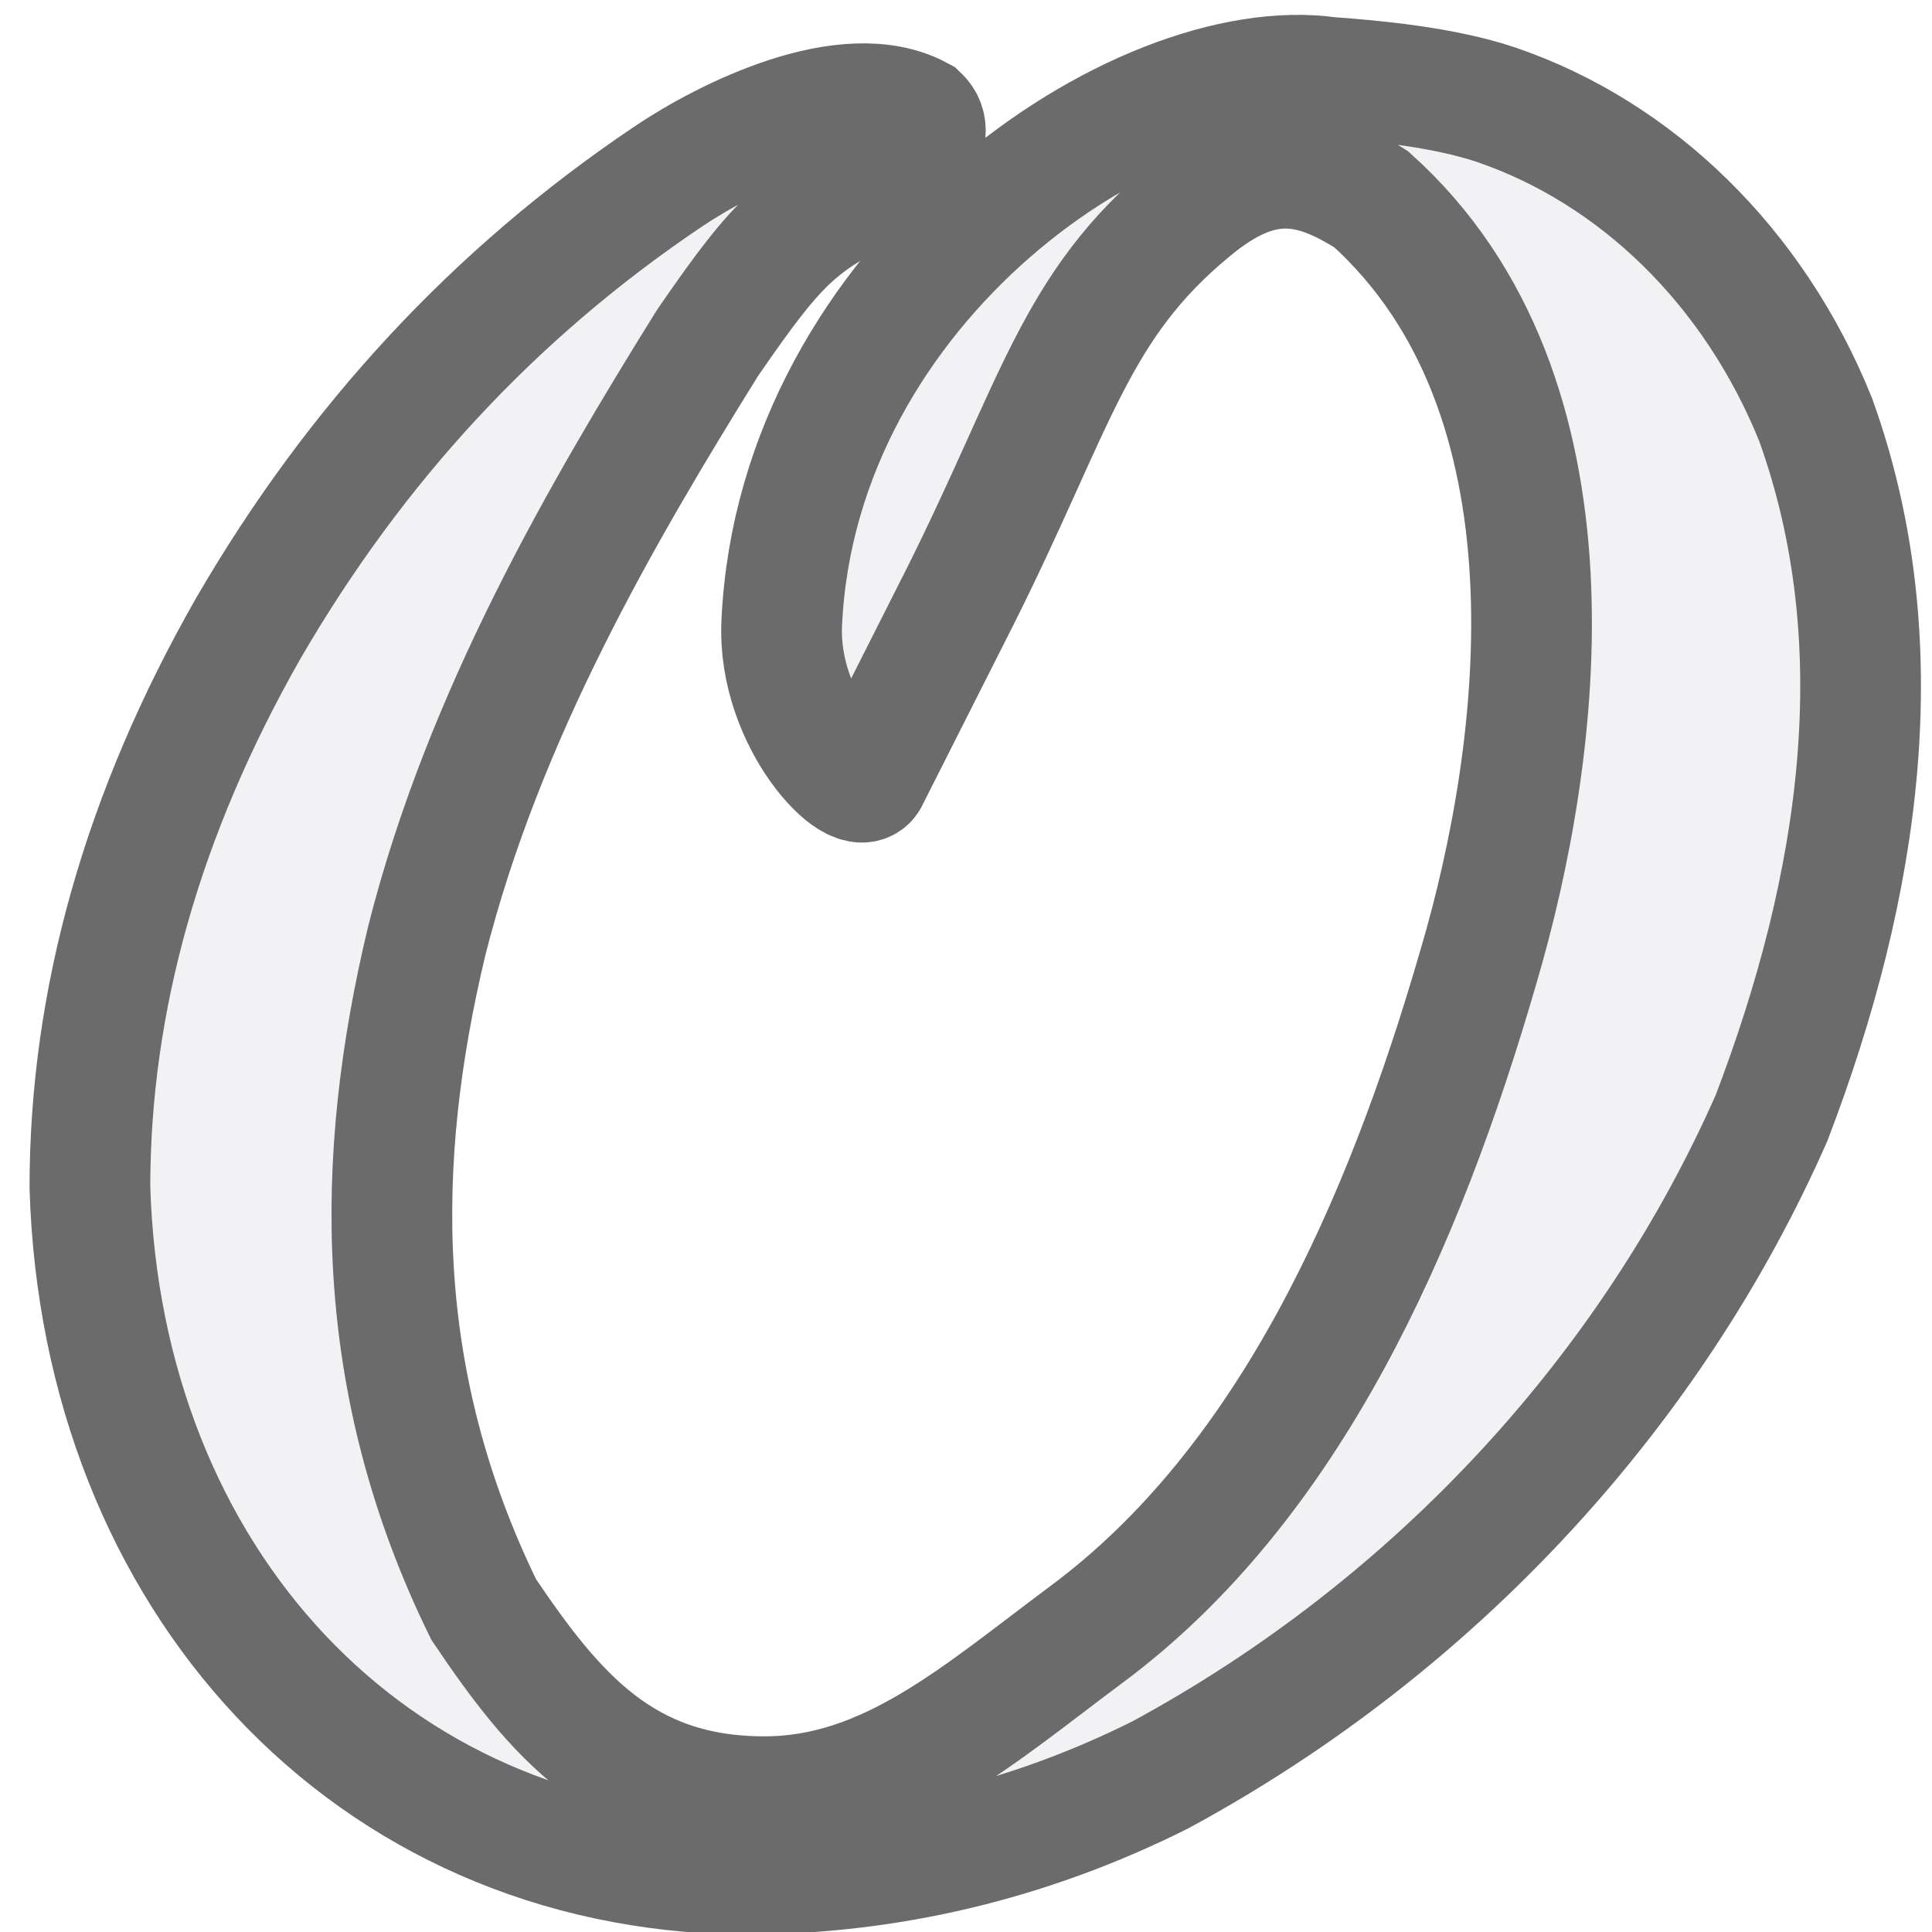
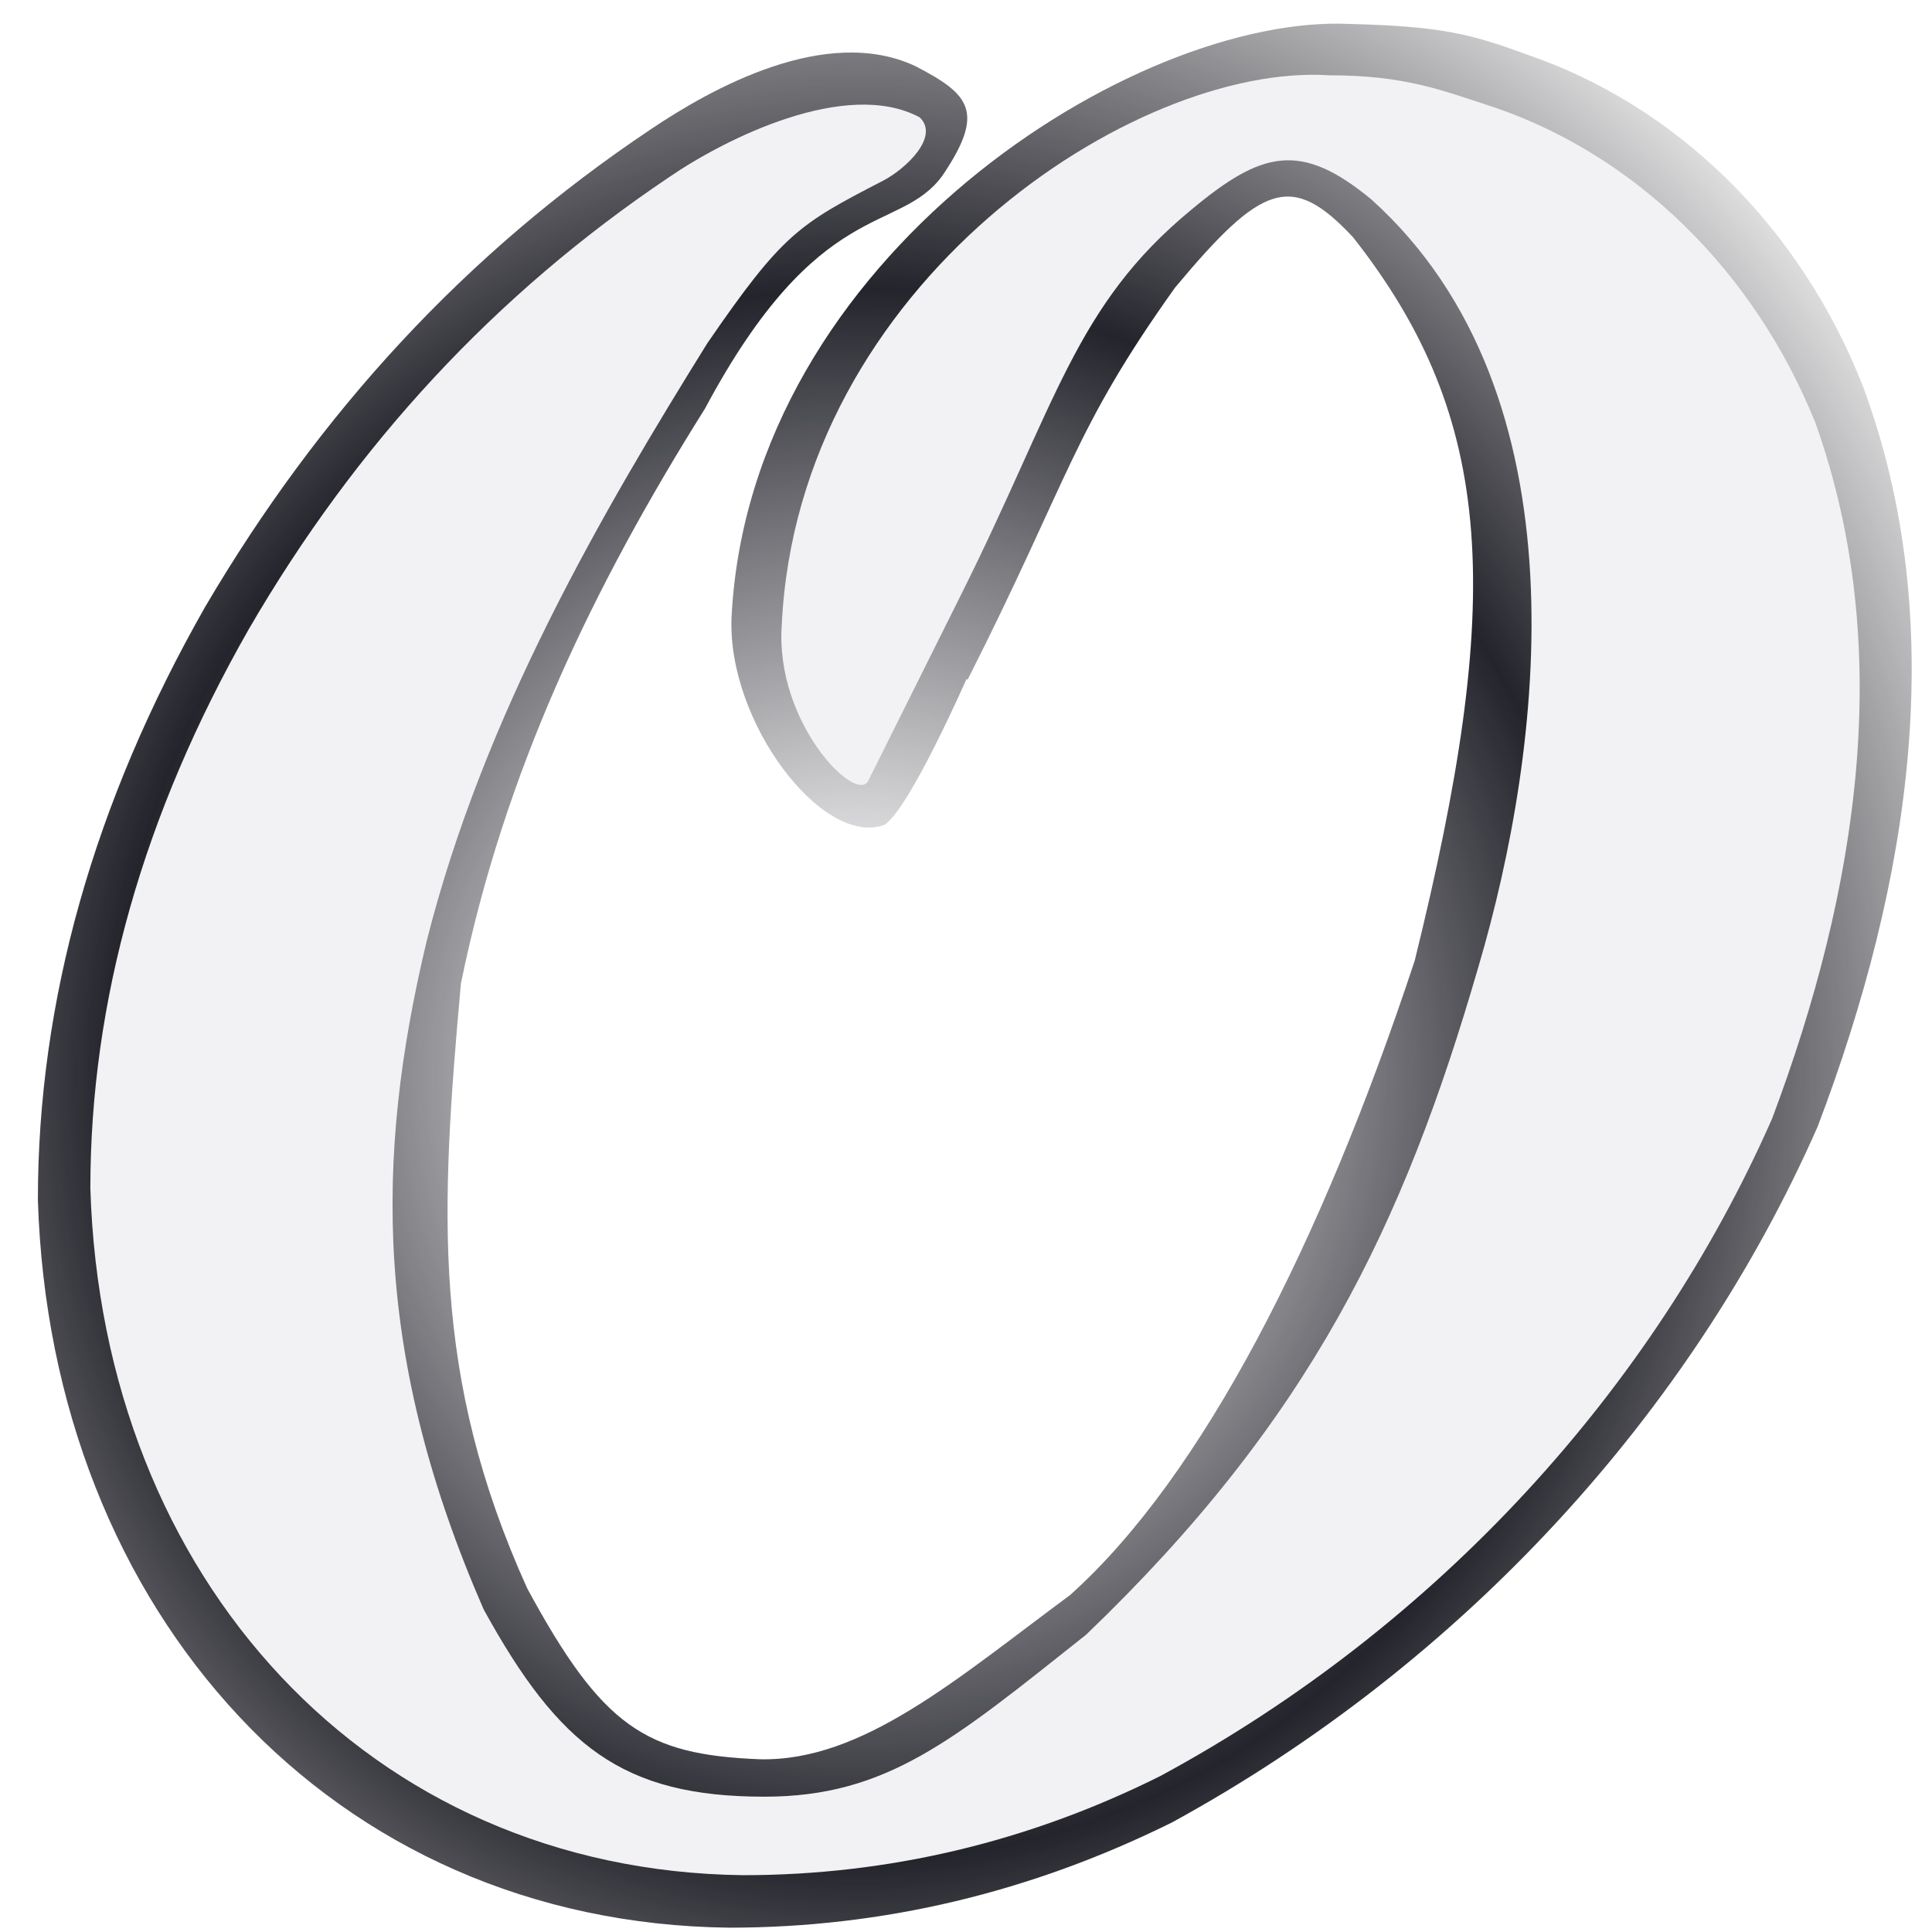
<svg xmlns="http://www.w3.org/2000/svg" height="32" width="32" version="1.1" viewBox="0 0 8.467 8.467">
-   <path d="m4.21 2.61c0.42-0.84 0.5-1.27 1.01-1.69 0.31-0.259 0.53-0.213 0.79-0.046 0.95 0.856 0.75 2.41 0.47 3.36-0.33 1.14-0.83 2.27-1.72 2.93-0.47 0.35-0.87 0.71-1.41 0.71-0.62 0-0.92-0.36-1.23-0.82-0.49-1-0.48-1.97-0.25-2.93 0.25-0.99 0.77-1.88 1.23-2.62 0.33-0.48 0.4-0.525 0.77-0.716 0.103-0.052 0.246-0.194 0.158-0.278-0.316-0.171-0.845 0.092-1.1 0.264-0.76 0.511-1.37 1.17-1.84 1.98-0.463 0.812-0.694 1.63-0.694 2.45 0.052 1.71 1.22 2.99 2.86 3.01 0.635 0 1.25-0.145 1.83-0.435 1.22-0.66 2.16-1.7 2.68-2.88 0.39-1.02 0.546-2.08 0.193-3.06-0.271-0.672-0.786-1.17-1.4-1.38-0.232-0.078-0.535-0.106-0.731-0.12-0.83-0.118-2.33 0.89-2.4 2.39-0.021 0.433 0.339 0.793 0.382 0.677z" stroke="#6b6b6b" stroke-width=".529" fill="#f2f2f4" />
+   <defs>
+     <radialGradient id="radialGradient4495" gradientUnits="userSpaceOnUse" cy="4.65" cx="3.77" gradientTransform="matrix(1.39 -.00779 .00818 1.46 -1.52 -2.05)" r="4.11">
+       <stop stop-color="#2e2e37" stop-opacity=".009" offset="0" />
+       <stop stop-color="#2b2b34" stop-opacity=".111" offset=".146" />
+       <stop stop-color="#24242c" offset=".574" />
+       <stop stop-color="#1e1e24" stop-opacity="0" offset="1" />
+     </radialGradient>
+   </defs>
+   <path d="m4.24 2.98c0.45-0.89 0.46-1.09 0.91-1.72 0.38-0.455 0.51-0.509 0.78-0.22 0.63 0.8 0.66 1.59 0.27 3.17-0.41 1.24-0.93 2.26-1.51 2.78-0.5 0.37-0.91 0.73-1.36 0.72-0.5-0.02-0.69-0.14-1.02-0.75-0.42-0.93-0.38-1.65-0.29-2.65 0.19-0.93 0.58-1.74 1.07-2.52 0.5-0.936 0.85-0.76 1.04-1.02 0.19-0.281 0.12-0.357-0.12-0.481-0.39-0.181-0.89 0.097-1.16 0.279-0.81 0.542-1.45 1.24-1.95 2.09-0.49 0.86-0.734 1.73-0.734 2.6 0.056 1.81 1.29 3.17 3.03 3.19 0.672 0 1.32-0.154 1.94-0.461 1.28-0.7 2.28-1.8 2.83-3.05 0.41-1.08 0.58-2.21 0.2-3.24-0.28-0.716-0.83-1.24-1.48-1.46-0.24-0.088-0.37-0.122-0.77-0.132-0.94-0.045-2.63 1.02-2.71 2.6-0.02 0.46 0.4 1.01 0.67 0.91 0.11-0.07 0.36-0.64 0.36-0.64z" fill="url(#radialGradient4495)" />
+   <path fill="#f2f2f4" d="m4.21 2.61c0.42-0.84 0.5-1.27 1.01-1.69 0.31-0.259 0.48-0.302 0.79-0.046 0.95 0.856 0.75 2.41 0.47 3.36-0.33 1.14-0.74 1.99-1.72 2.93-0.58 0.46-0.87 0.71-1.41 0.71-0.62 0-0.9-0.22-1.23-0.82-0.48-1.1-0.48-1.97-0.25-2.93 0.25-0.99 0.77-1.88 1.23-2.62 0.33-0.48 0.4-0.521 0.77-0.712 0.1-0.052 0.25-0.194 0.16-0.278-0.32-0.171-0.85 0.092-1.1 0.264-0.76 0.511-1.37 1.17-1.84 1.98-0.463 0.812-0.694 1.63-0.694 2.45 0.052 1.71 1.22 2.99 2.86 3.01 0.635 0 1.25-0.145 1.83-0.435 1.22-0.66 2.16-1.7 2.68-2.88 0.38-1.01 0.54-2.07 0.19-3.05-0.27-0.67-0.79-1.17-1.4-1.38-0.24-0.079-0.4-0.143-0.73-0.143-0.85-0.056-2.33 0.913-2.4 2.41-0.03 0.43 0.33 0.79 0.38 0.68z" />
</svg>
